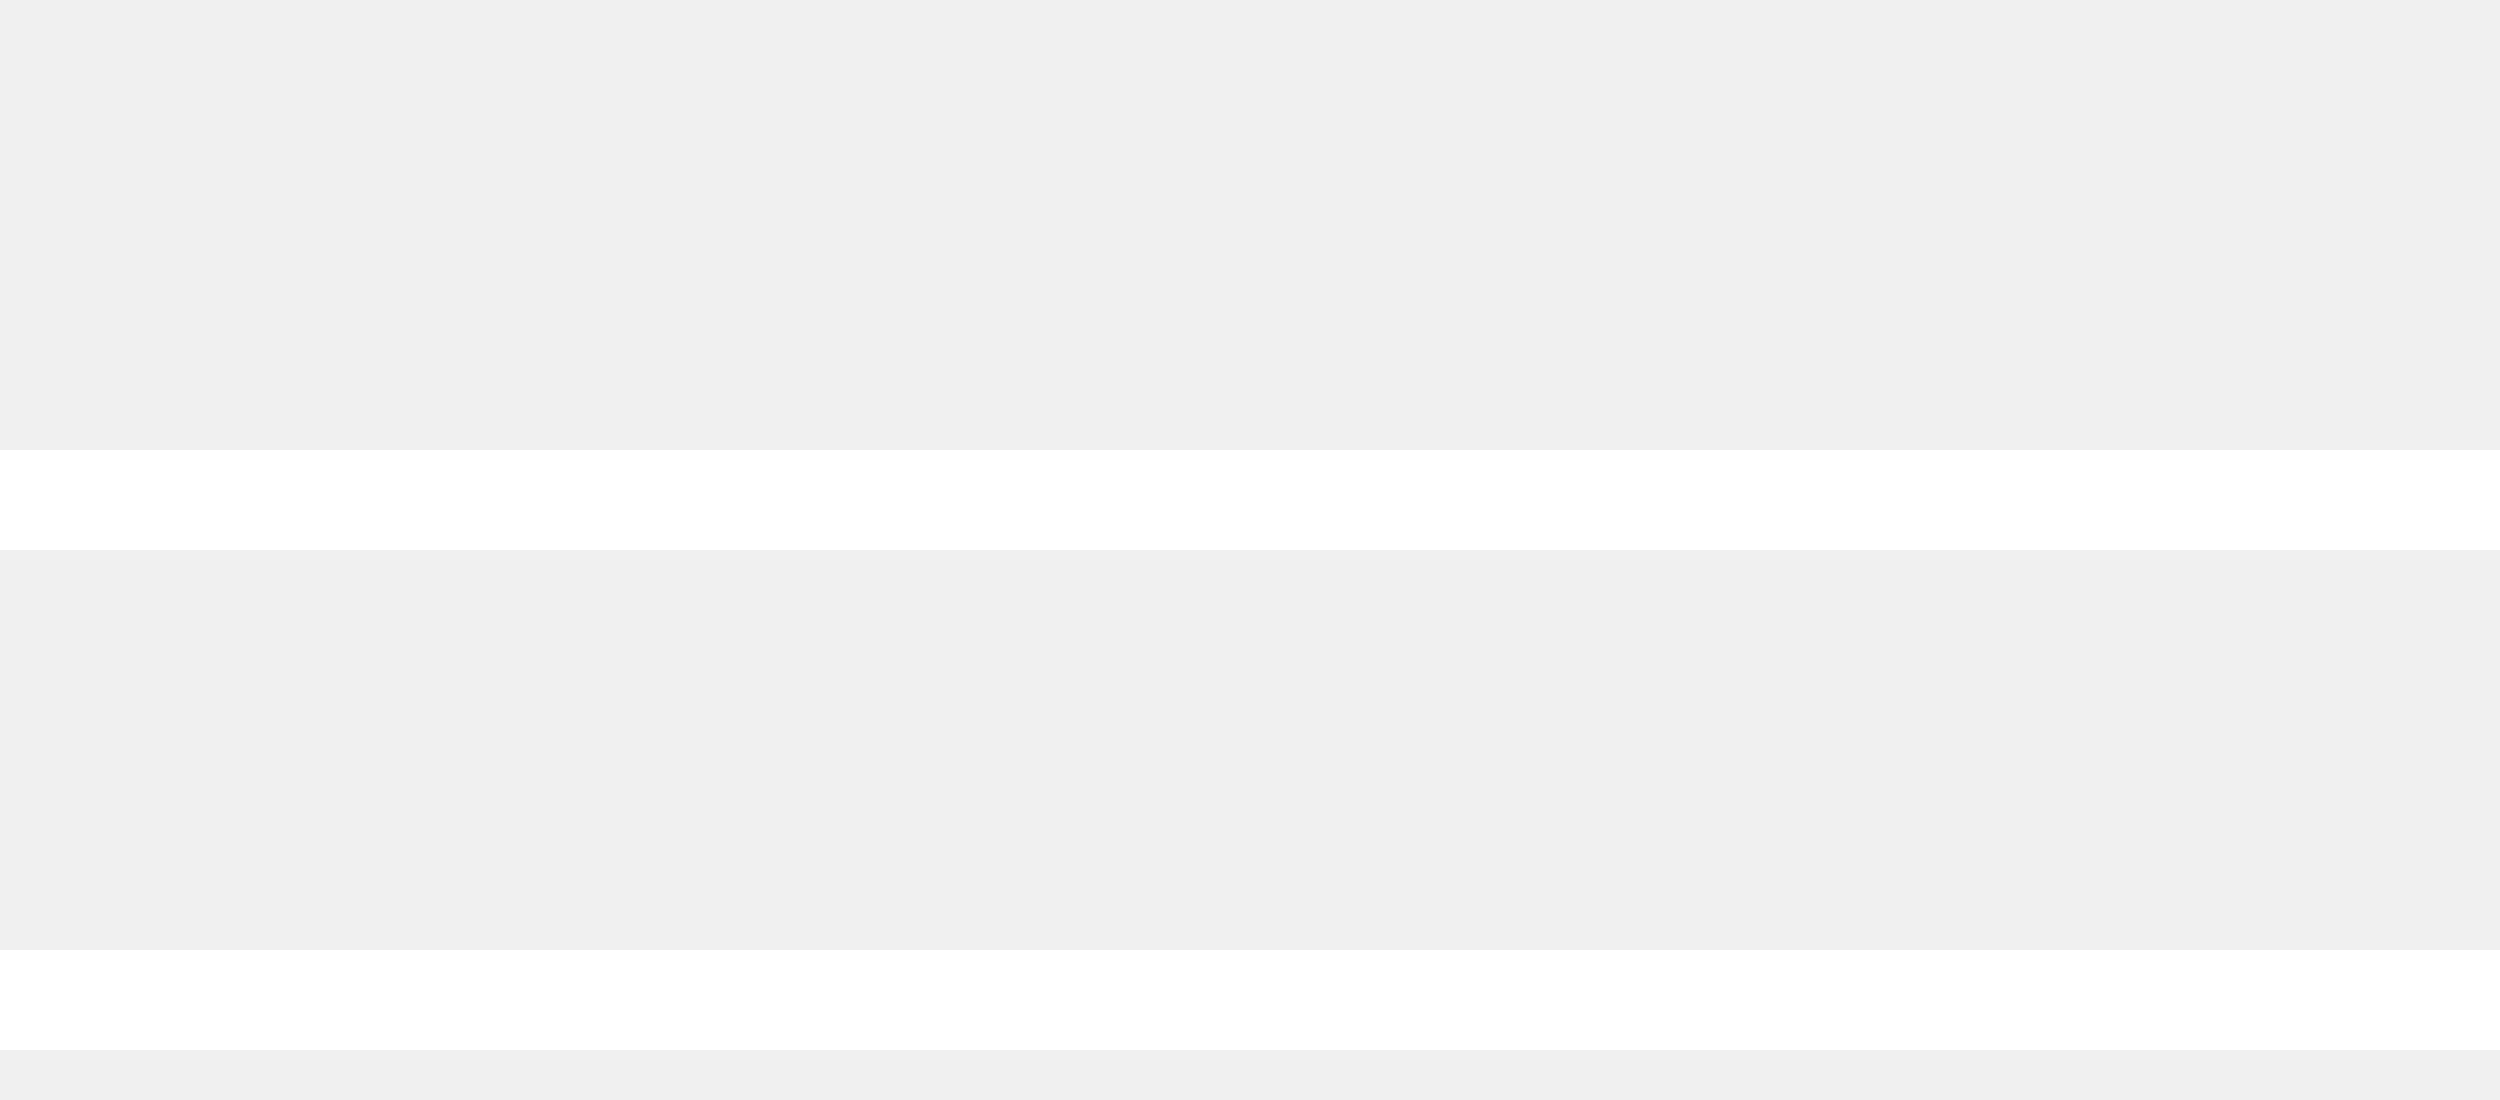
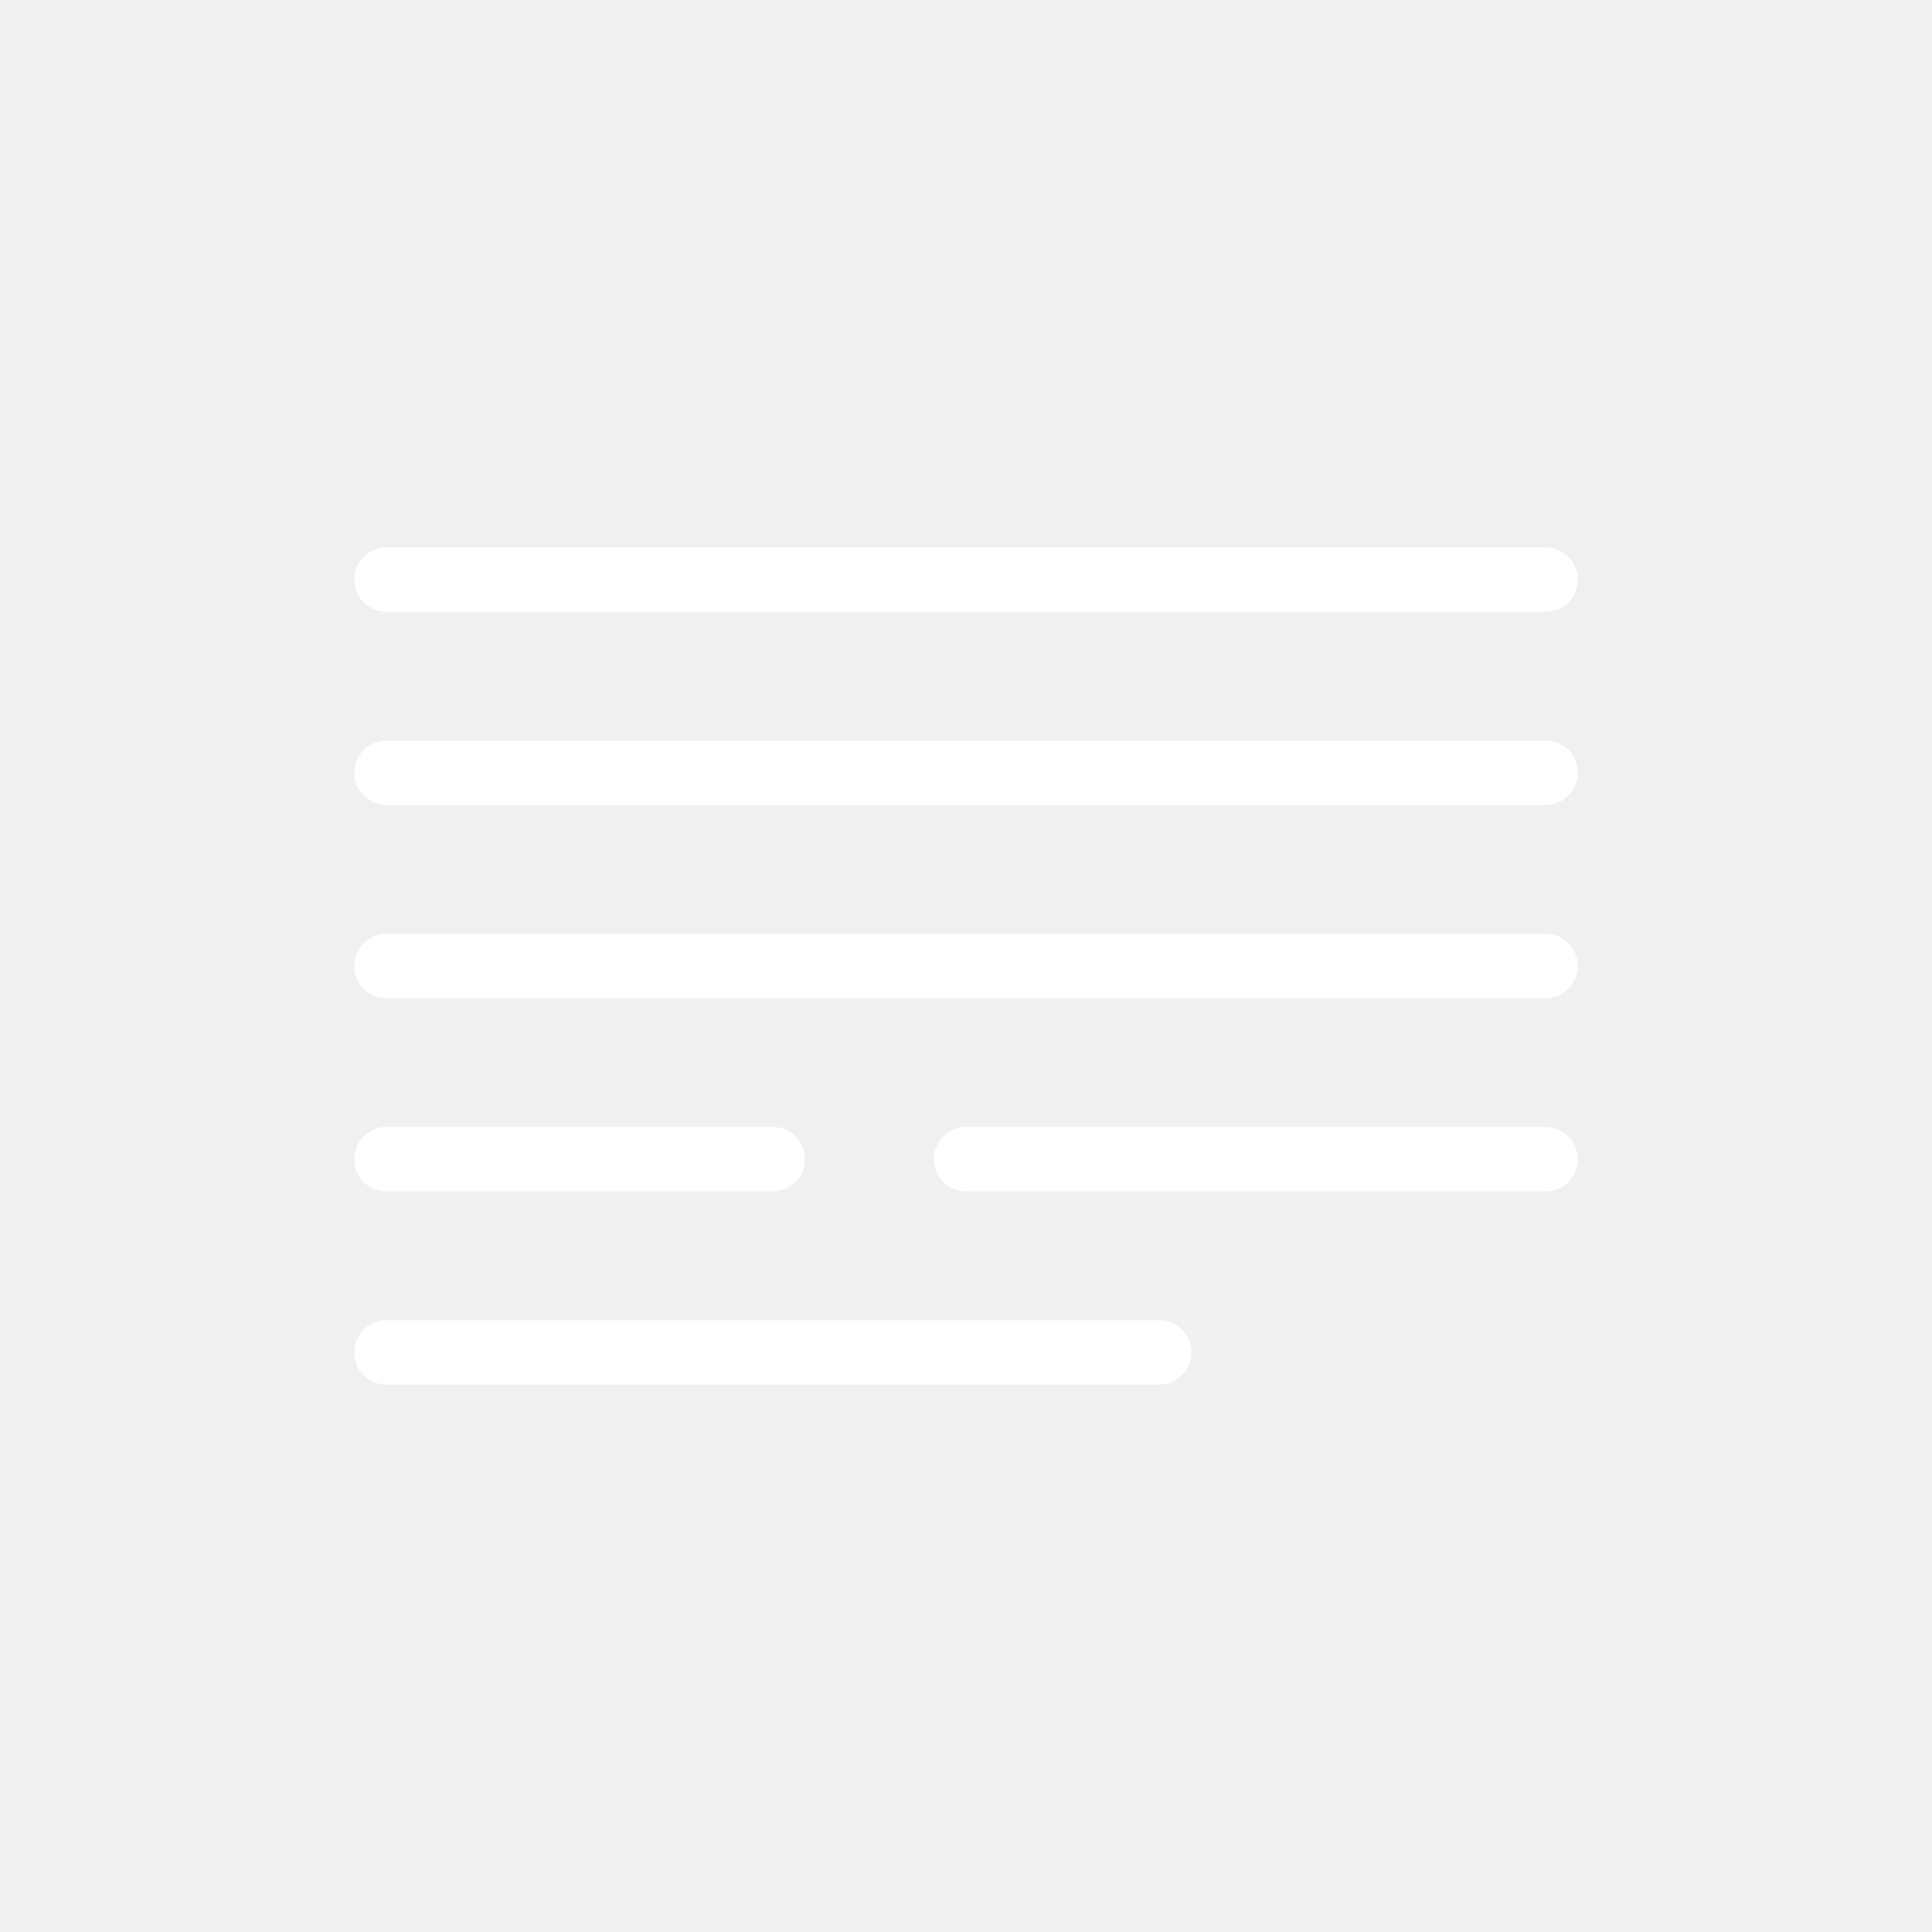
- <svg xmlns="http://www.w3.org/2000/svg" version="1.1" baseProfile="full">
-   <path d="       M 0 5       l 25 0       m -25 5       l 25 0       m -25 5       l 15 0       " stroke="white" stroke-width="1" fill="none" />
+ <svg xmlns="http://www.w3.org/2000/svg" class="vector" width="300px" height="300px" baseProfile="full" version="1.1">
+   <path id="layer_1" d="M60,90 L60,90 L240,90 M60,120 L60,120 L240,120 M60,150 L60,150 L240,150 M60,180 L60,180 L120,180 M150,180 L150,180 L240,180 M60,210 L60,210 L180,210 " style="stroke: rgb(255, 255, 255); stroke-width: 10; stroke-linecap: round; stroke-linejoin: round; fill: none;" />
</svg>
